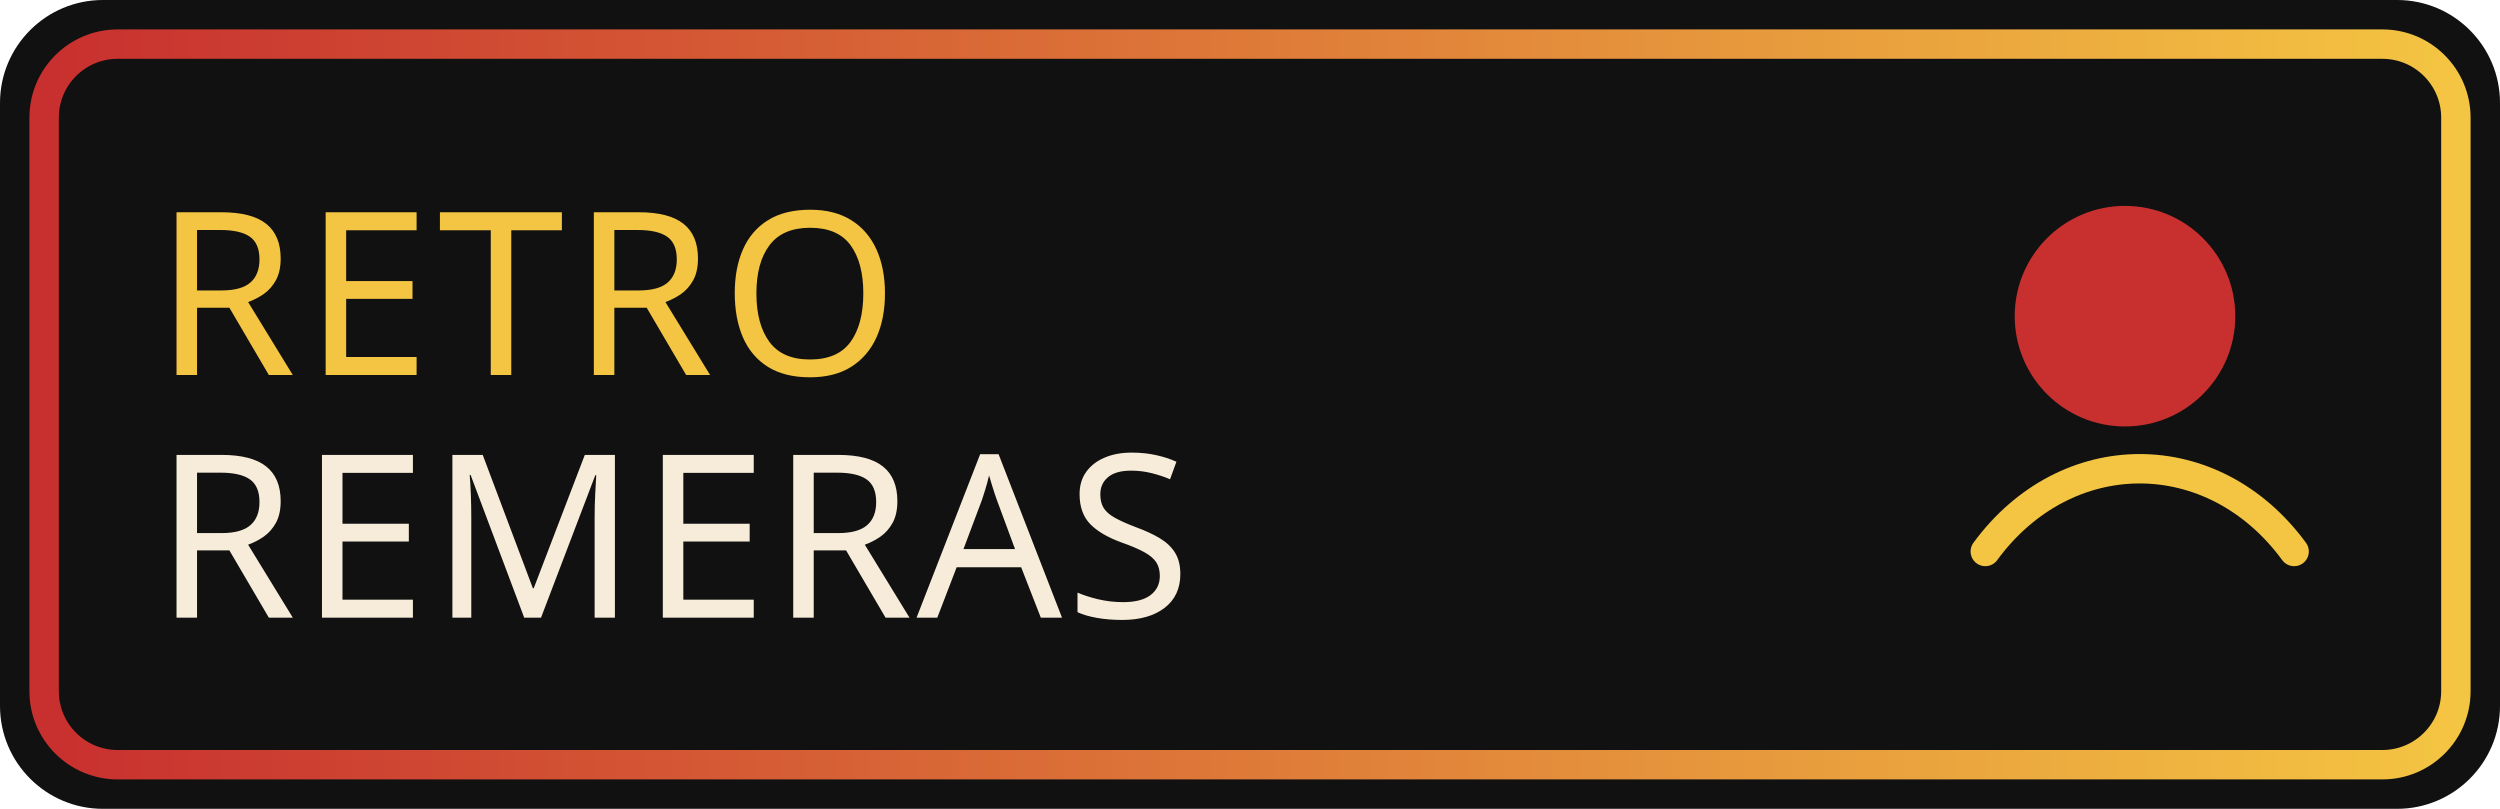
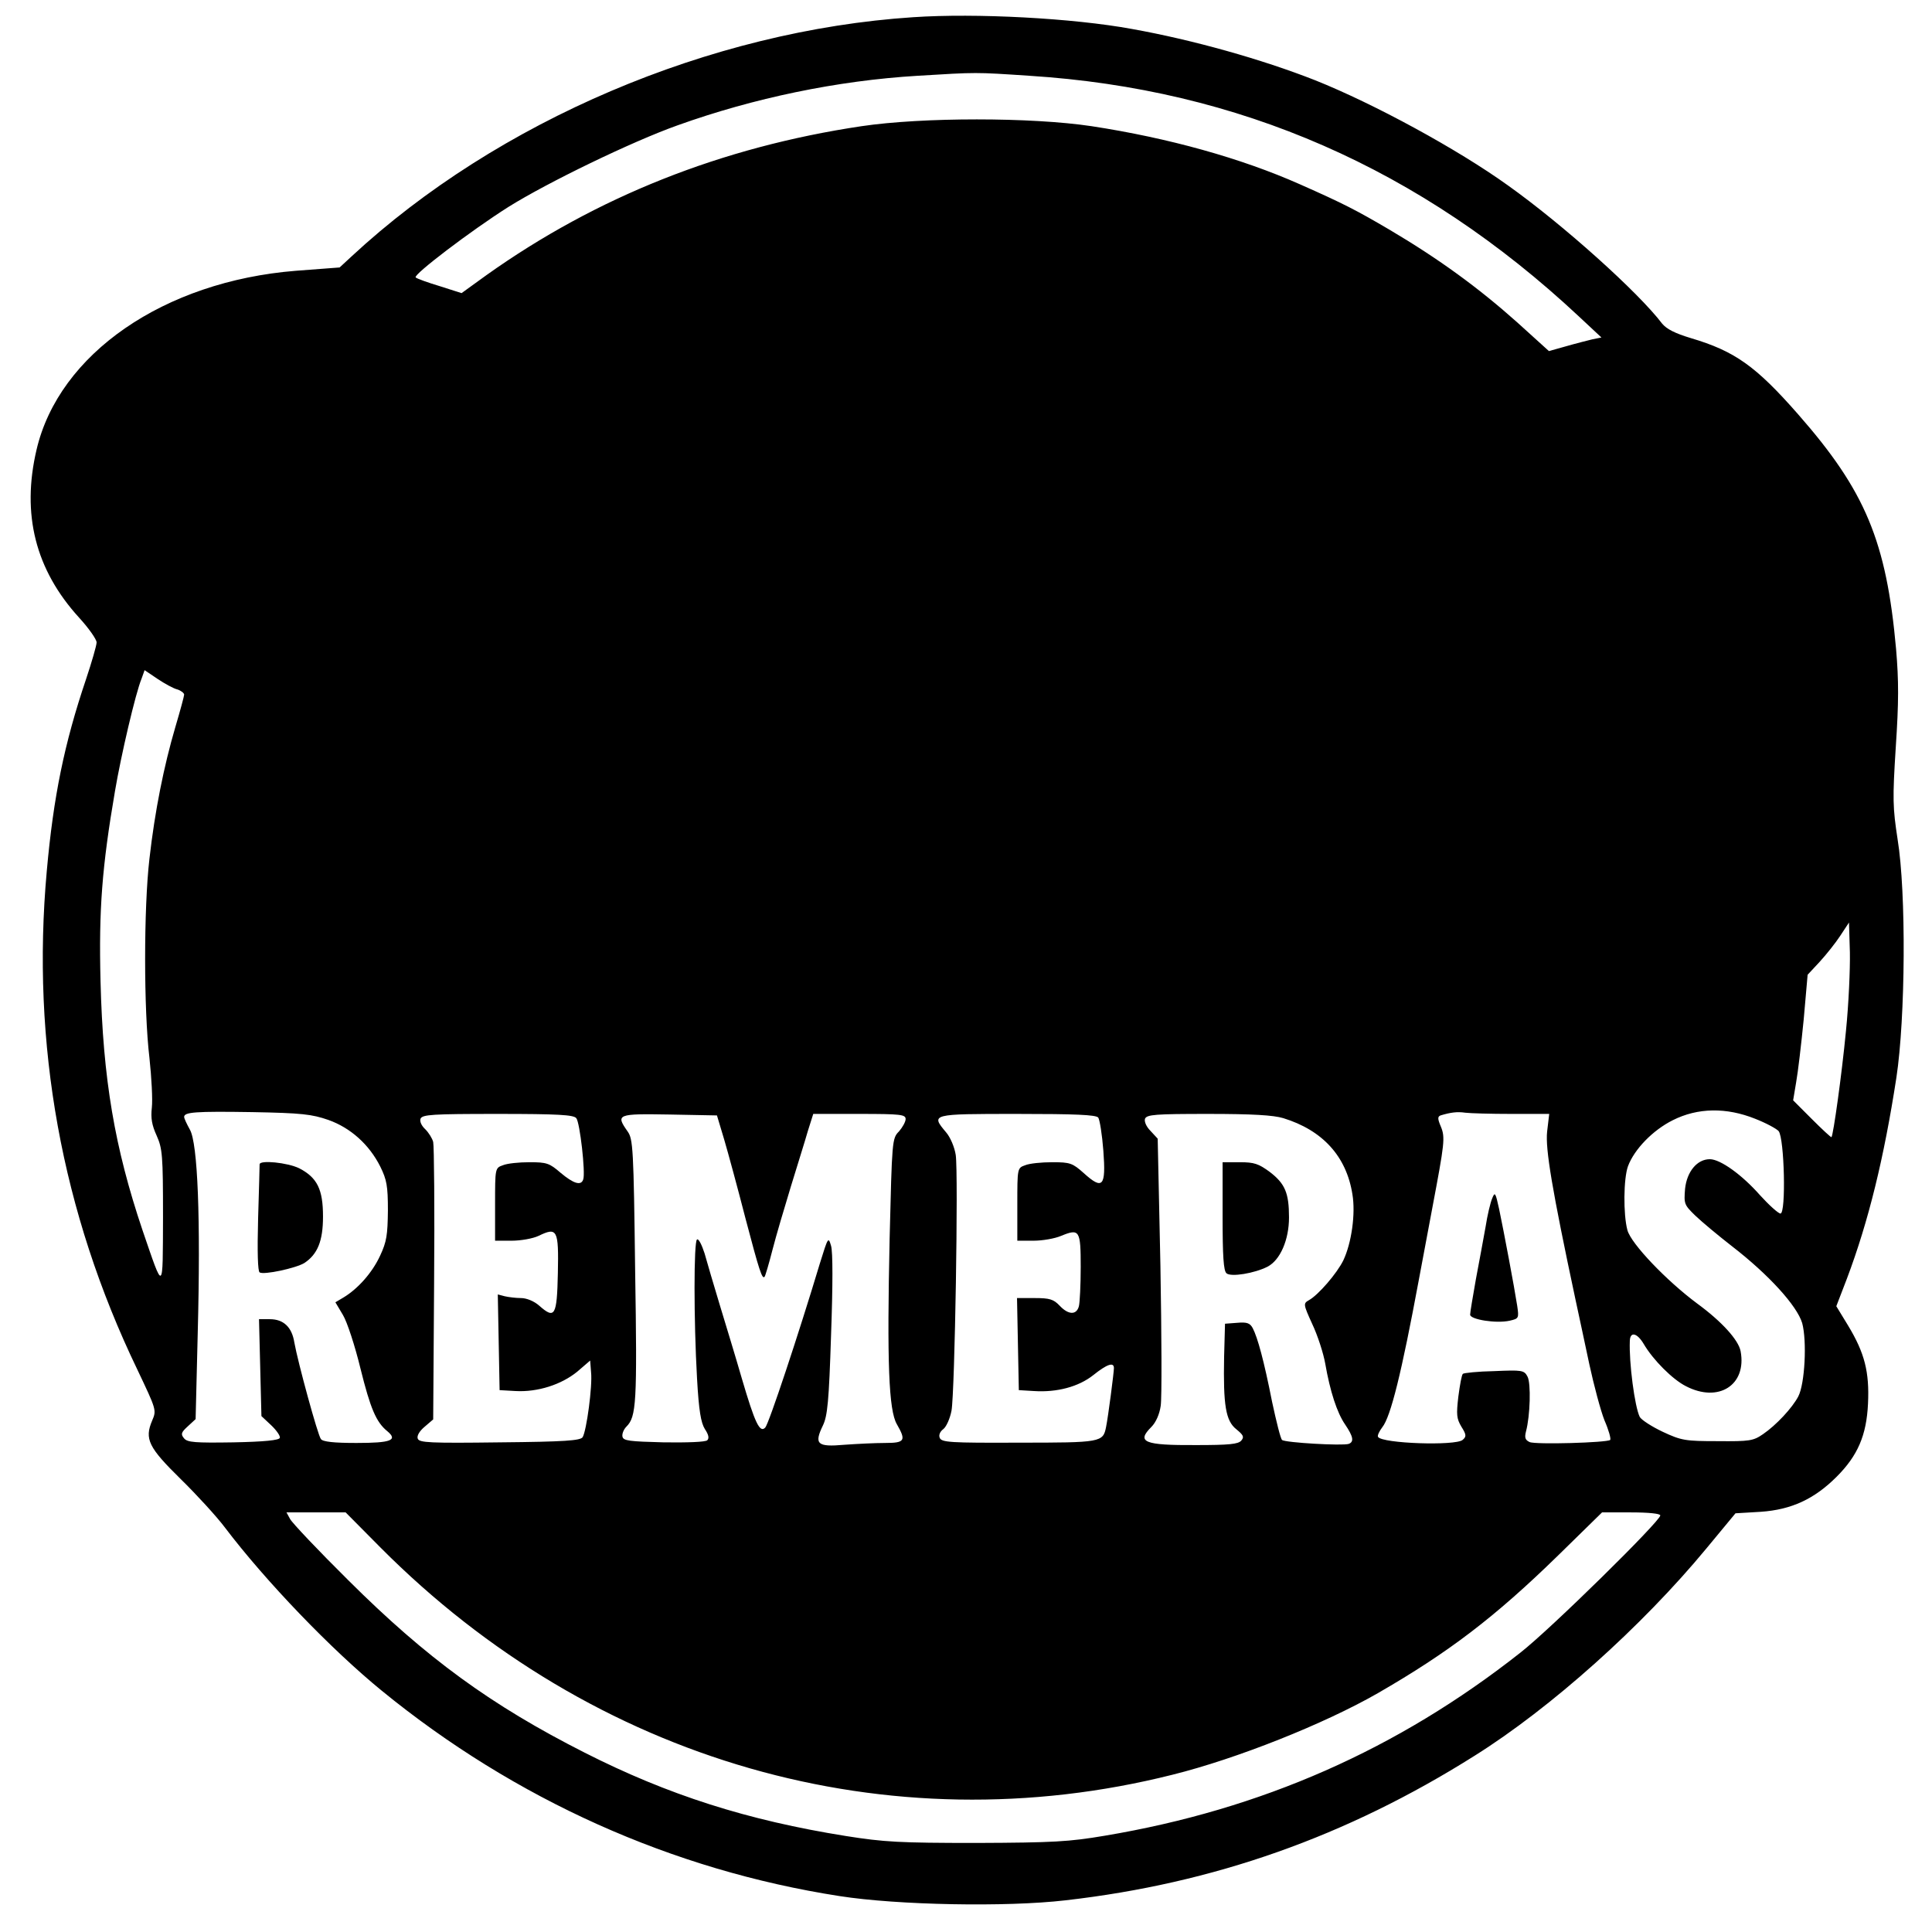
- <svg xmlns="http://www.w3.org/2000/svg" viewBox="0 0 680 220" role="img" aria-label="Retro Remeras">
-   <defs>
-     <linearGradient id="brand" x1="0" x2="1">
-       <stop offset="0%" stop-color="#c82f2f" />
-       <stop offset="100%" stop-color="#f4c542" />
-     </linearGradient>
-   </defs>
-   <rect width="680" height="220" rx="28" fill="#111111" />
-   <rect x="12" y="12" width="656" height="196" rx="20" fill="none" stroke="url(#brand)" stroke-width="8" />
-   <text x="42" y="102" fill="#f4c542" font-size="62" font-family="Arial Black, Impact, sans-serif" letter-spacing="2">RETRO</text>
-   <text x="42" y="168" fill="#f6ecd9" font-size="62" font-family="Arial Black, Impact, sans-serif" letter-spacing="1">REMERAS</text>
-   <circle cx="578" cy="86" r="30" fill="#c82f2f" />
-   <path d="M540 150c22-30 62-30 84 0" fill="none" stroke="#f4c542" stroke-width="8" stroke-linecap="round" />
+ <svg xmlns="http://www.w3.org/2000/svg" version="1.0" width="640pt" height="640pt" viewBox="0 0 640 640" preserveAspectRatio="xMidYMid meet">
+   <g transform="translate(0,640) scale(0.1,-0.1)" fill="#000000" stroke="none">
+     <path d="M3025 6343 c-672 -44 -1377 -344 -1860 -792 l-40 -37 -145 -11 c-437 -35 -785 -275 -859 -593 -50 -213 -4 -397 141 -556 32 -35 58 -72 58 -82 0 -10 -16 -65 -35 -122 -72 -213 -108 -389 -130 -635 -52 -572 49 -1131 300 -1652 63 -133 64 -134 49 -169 -26 -61 -12 -89 95 -194 53 -52 119 -124 146 -160 135 -178 352 -404 520 -541 441 -360 962 -594 1516 -680 192 -30 552 -37 749 -14 490 56 930 211 1355 479 252 158 554 428 768 687 l96 116 84 5 c101 7 177 42 251 116 70 70 99 137 104 242 5 105 -11 168 -66 259 l-39 64 35 91 c72 191 123 400 164 666 30 197 33 613 4 790 -16 105 -17 132 -6 305 10 150 10 219 1 325 -32 357 -102 524 -324 777 -141 161 -211 210 -356 253 -53 16 -80 30 -95 48 -78 103 -327 327 -511 458 -167 120 -443 270 -638 348 -178 70 -406 134 -607 170 -196 36 -517 53 -725 39z m385 -194 c694 -44 1296 -307 1820 -797 l75 -70 -30 -6 c-16 -4 -56 -14 -87 -23 l-57 -16 -106 96 c-128 114 -258 209 -422 306 -109 64 -151 86 -298 151 -194 86 -434 153 -689 192 -200 30 -560 30 -762 0 -463 -69 -878 -234 -1242 -493 l-83 -60 -72 23 c-40 12 -76 25 -80 29 -10 8 183 155 308 234 128 80 408 216 560 270 251 90 528 148 795 164 197 12 190 12 370 0z m-2822 -2033 c12 -4 22 -12 22 -17 0 -5 -13 -53 -29 -107 -38 -129 -68 -278 -86 -437 -19 -164 -19 -500 0 -659 7 -65 11 -139 8 -165 -4 -35 0 -58 16 -93 19 -43 21 -64 21 -270 -1 -252 3 -250 -68 -43 -92 273 -131 500 -139 825 -6 237 5 379 48 630 20 118 68 324 88 372 l10 28 43 -29 c24 -16 53 -32 66 -35z m5527 -1131 c-14 -146 -42 -345 -48 -352 -2 -1 -31 26 -65 60 l-62 62 10 60 c6 33 17 127 25 208 l13 148 40 43 c22 24 53 63 68 86 l29 44 3 -99 c1 -55 -4 -171 -13 -260z m-5027 -295 c73 -26 135 -81 172 -155 21 -43 25 -63 25 -145 -1 -81 -4 -103 -26 -150 -26 -56 -73 -109 -121 -138 l-27 -16 25 -42 c14 -23 40 -103 58 -177 33 -133 52 -178 89 -208 36 -30 12 -39 -102 -39 -75 0 -112 4 -118 13 -10 12 -76 253 -88 320 -8 51 -36 77 -81 77 l-36 0 4 -160 4 -161 32 -30 c18 -17 31 -36 29 -42 -2 -8 -52 -13 -154 -15 -127 -2 -152 0 -163 13 -12 14 -10 20 12 40 l26 24 7 285 c10 379 0 629 -26 674 -10 18 -19 37 -19 42 0 16 36 19 225 16 165 -3 198 -7 253 -26z m3919 20 l125 0 -7 -59 c-6 -57 16 -190 94 -556 11 -49 31 -146 46 -215 15 -69 37 -152 50 -185 14 -32 22 -61 19 -65 -10 -9 -248 -16 -267 -7 -15 7 -17 15 -12 35 14 52 17 160 5 182 -11 21 -18 22 -110 18 -54 -1 -101 -6 -104 -9 -4 -3 -10 -37 -15 -75 -7 -60 -6 -73 10 -100 17 -27 17 -33 4 -44 -24 -20 -266 -12 -280 10 -3 4 4 19 14 32 28 35 64 181 121 488 12 63 32 171 45 240 40 212 43 232 28 268 -11 26 -11 33 -1 37 33 10 55 13 82 9 16 -2 85 -4 153 -4z m807 -16 c36 -14 71 -33 78 -41 19 -24 25 -273 6 -273 -7 0 -38 28 -68 61 -59 67 -131 119 -166 119 -42 0 -76 -41 -82 -98 -4 -50 -3 -53 34 -89 22 -21 76 -66 121 -101 123 -95 216 -198 233 -255 16 -59 9 -201 -13 -243 -20 -38 -73 -95 -117 -125 -32 -22 -44 -24 -150 -23 -107 0 -120 2 -182 31 -36 17 -70 39 -76 49 -17 34 -36 181 -33 252 1 32 24 27 46 -10 31 -53 96 -118 140 -140 108 -56 202 4 181 116 -7 37 -62 98 -144 158 -101 75 -219 198 -231 243 -14 52 -13 171 2 212 21 56 82 119 148 152 83 42 178 43 273 5z m-3905 2 c12 -14 31 -182 23 -203 -7 -22 -32 -14 -75 22 -37 32 -46 35 -103 35 -35 0 -74 -4 -88 -10 -26 -9 -26 -10 -26 -130 l0 -120 55 0 c30 0 70 7 89 16 62 30 67 21 64 -123 -3 -143 -10 -154 -62 -108 -17 15 -42 25 -60 25 -17 0 -41 3 -54 6 l-23 6 3 -158 3 -159 53 -3 c73 -4 151 21 204 64 l43 37 3 -39 c5 -45 -15 -194 -28 -215 -8 -11 -57 -15 -275 -17 -231 -3 -266 -1 -271 12 -4 9 5 25 23 40 l28 24 3 449 c2 246 0 458 -3 470 -3 12 -15 31 -26 42 -13 12 -19 26 -16 35 6 14 39 16 255 16 201 0 252 -3 261 -14z m490 -71 c13 -44 45 -162 71 -263 45 -171 55 -202 63 -191 2 2 14 42 26 89 12 47 40 141 61 210 21 69 47 151 56 183 l18 57 153 0 c137 0 153 -2 153 -17 0 -9 -10 -27 -22 -41 -23 -23 -23 -30 -31 -355 -9 -410 -3 -569 24 -615 31 -54 27 -62 -39 -62 -33 0 -93 -3 -135 -6 -90 -8 -101 2 -71 64 15 31 20 79 27 300 6 166 6 275 0 295 -9 31 -10 29 -37 -58 -71 -236 -169 -531 -181 -544 -18 -19 -34 14 -78 164 -19 66 -52 174 -72 240 -20 66 -43 144 -51 173 -9 28 -20 50 -25 46 -11 -6 -11 -267 0 -460 6 -108 13 -147 26 -168 12 -18 15 -30 8 -37 -6 -6 -66 -8 -144 -7 -114 3 -134 5 -137 19 -2 9 4 24 13 33 33 33 36 77 29 516 -5 406 -7 437 -25 462 -40 57 -35 59 139 56 l157 -3 24 -80z m1239 73 c5 -7 13 -57 17 -110 9 -119 -2 -131 -65 -74 -37 33 -45 36 -104 36 -36 0 -76 -4 -90 -10 -26 -9 -26 -10 -26 -130 l0 -120 54 0 c29 0 70 7 91 16 61 25 65 19 65 -103 0 -59 -3 -118 -6 -130 -8 -30 -35 -29 -64 2 -20 21 -33 25 -82 25 l-59 0 3 -152 3 -153 50 -3 c76 -5 148 14 197 53 45 36 68 44 68 23 0 -14 -19 -161 -26 -195 -10 -51 -16 -52 -290 -52 -227 -1 -255 1 -261 16 -4 9 1 21 12 29 10 8 22 35 27 61 11 61 23 786 14 847 -4 26 -18 59 -32 75 -51 61 -51 61 235 61 195 0 261 -3 269 -12z m613 -2 c130 -40 209 -126 229 -252 11 -65 -3 -162 -30 -219 -21 -43 -83 -115 -114 -132 -19 -11 -19 -13 11 -79 18 -38 37 -97 43 -131 16 -92 39 -163 66 -202 27 -40 30 -57 12 -64 -20 -7 -212 4 -221 13 -5 4 -19 61 -33 126 -27 137 -48 213 -64 244 -9 17 -19 21 -52 18 l-40 -3 -3 -110 c-3 -160 5 -212 41 -240 23 -19 26 -25 16 -37 -10 -12 -40 -15 -150 -15 -173 -1 -198 10 -148 60 15 15 27 42 31 70 4 26 3 235 -1 466 l-9 419 -24 26 c-14 14 -21 31 -18 40 6 14 35 16 209 16 146 0 216 -4 249 -14z m-2991 -1422 c706 -710 1682 -990 2624 -753 213 53 502 168 680 270 234 135 387 251 597 456 l146 143 96 0 c58 0 97 -4 97 -10 0 -19 -365 -378 -464 -455 -406 -320 -857 -519 -1376 -606 -118 -20 -170 -23 -425 -24 -256 0 -307 3 -433 23 -326 52 -589 136 -865 276 -310 157 -524 313 -783 571 -100 99 -186 190 -193 203 l-12 22 98 0 98 0 115 -116z" />
+     <path d="M860 2543 c0 -5 -2 -85 -5 -180 -3 -111 -1 -174 5 -178 14 -9 120 14 148 31 44 29 62 73 62 154 0 90 -19 129 -79 160 -39 19 -131 28 -131 13z" />
+     <path d="M4943 2430 c-6 -14 -16 -56 -22 -95 -7 -38 -21 -116 -32 -173 -10 -57 -19 -109 -19 -117 0 -16 86 -30 131 -20 30 7 31 8 25 49 -9 59 -45 250 -60 321 -12 55 -14 58 -23 35z" />
+     <path d="M4050 2371 c0 -131 3 -181 13 -189 15 -13 93 0 136 22 42 22 71 89 71 163 0 81 -13 112 -64 151 -37 27 -51 32 -99 32 l-57 0 0 -179z" />
+   </g>
</svg>
